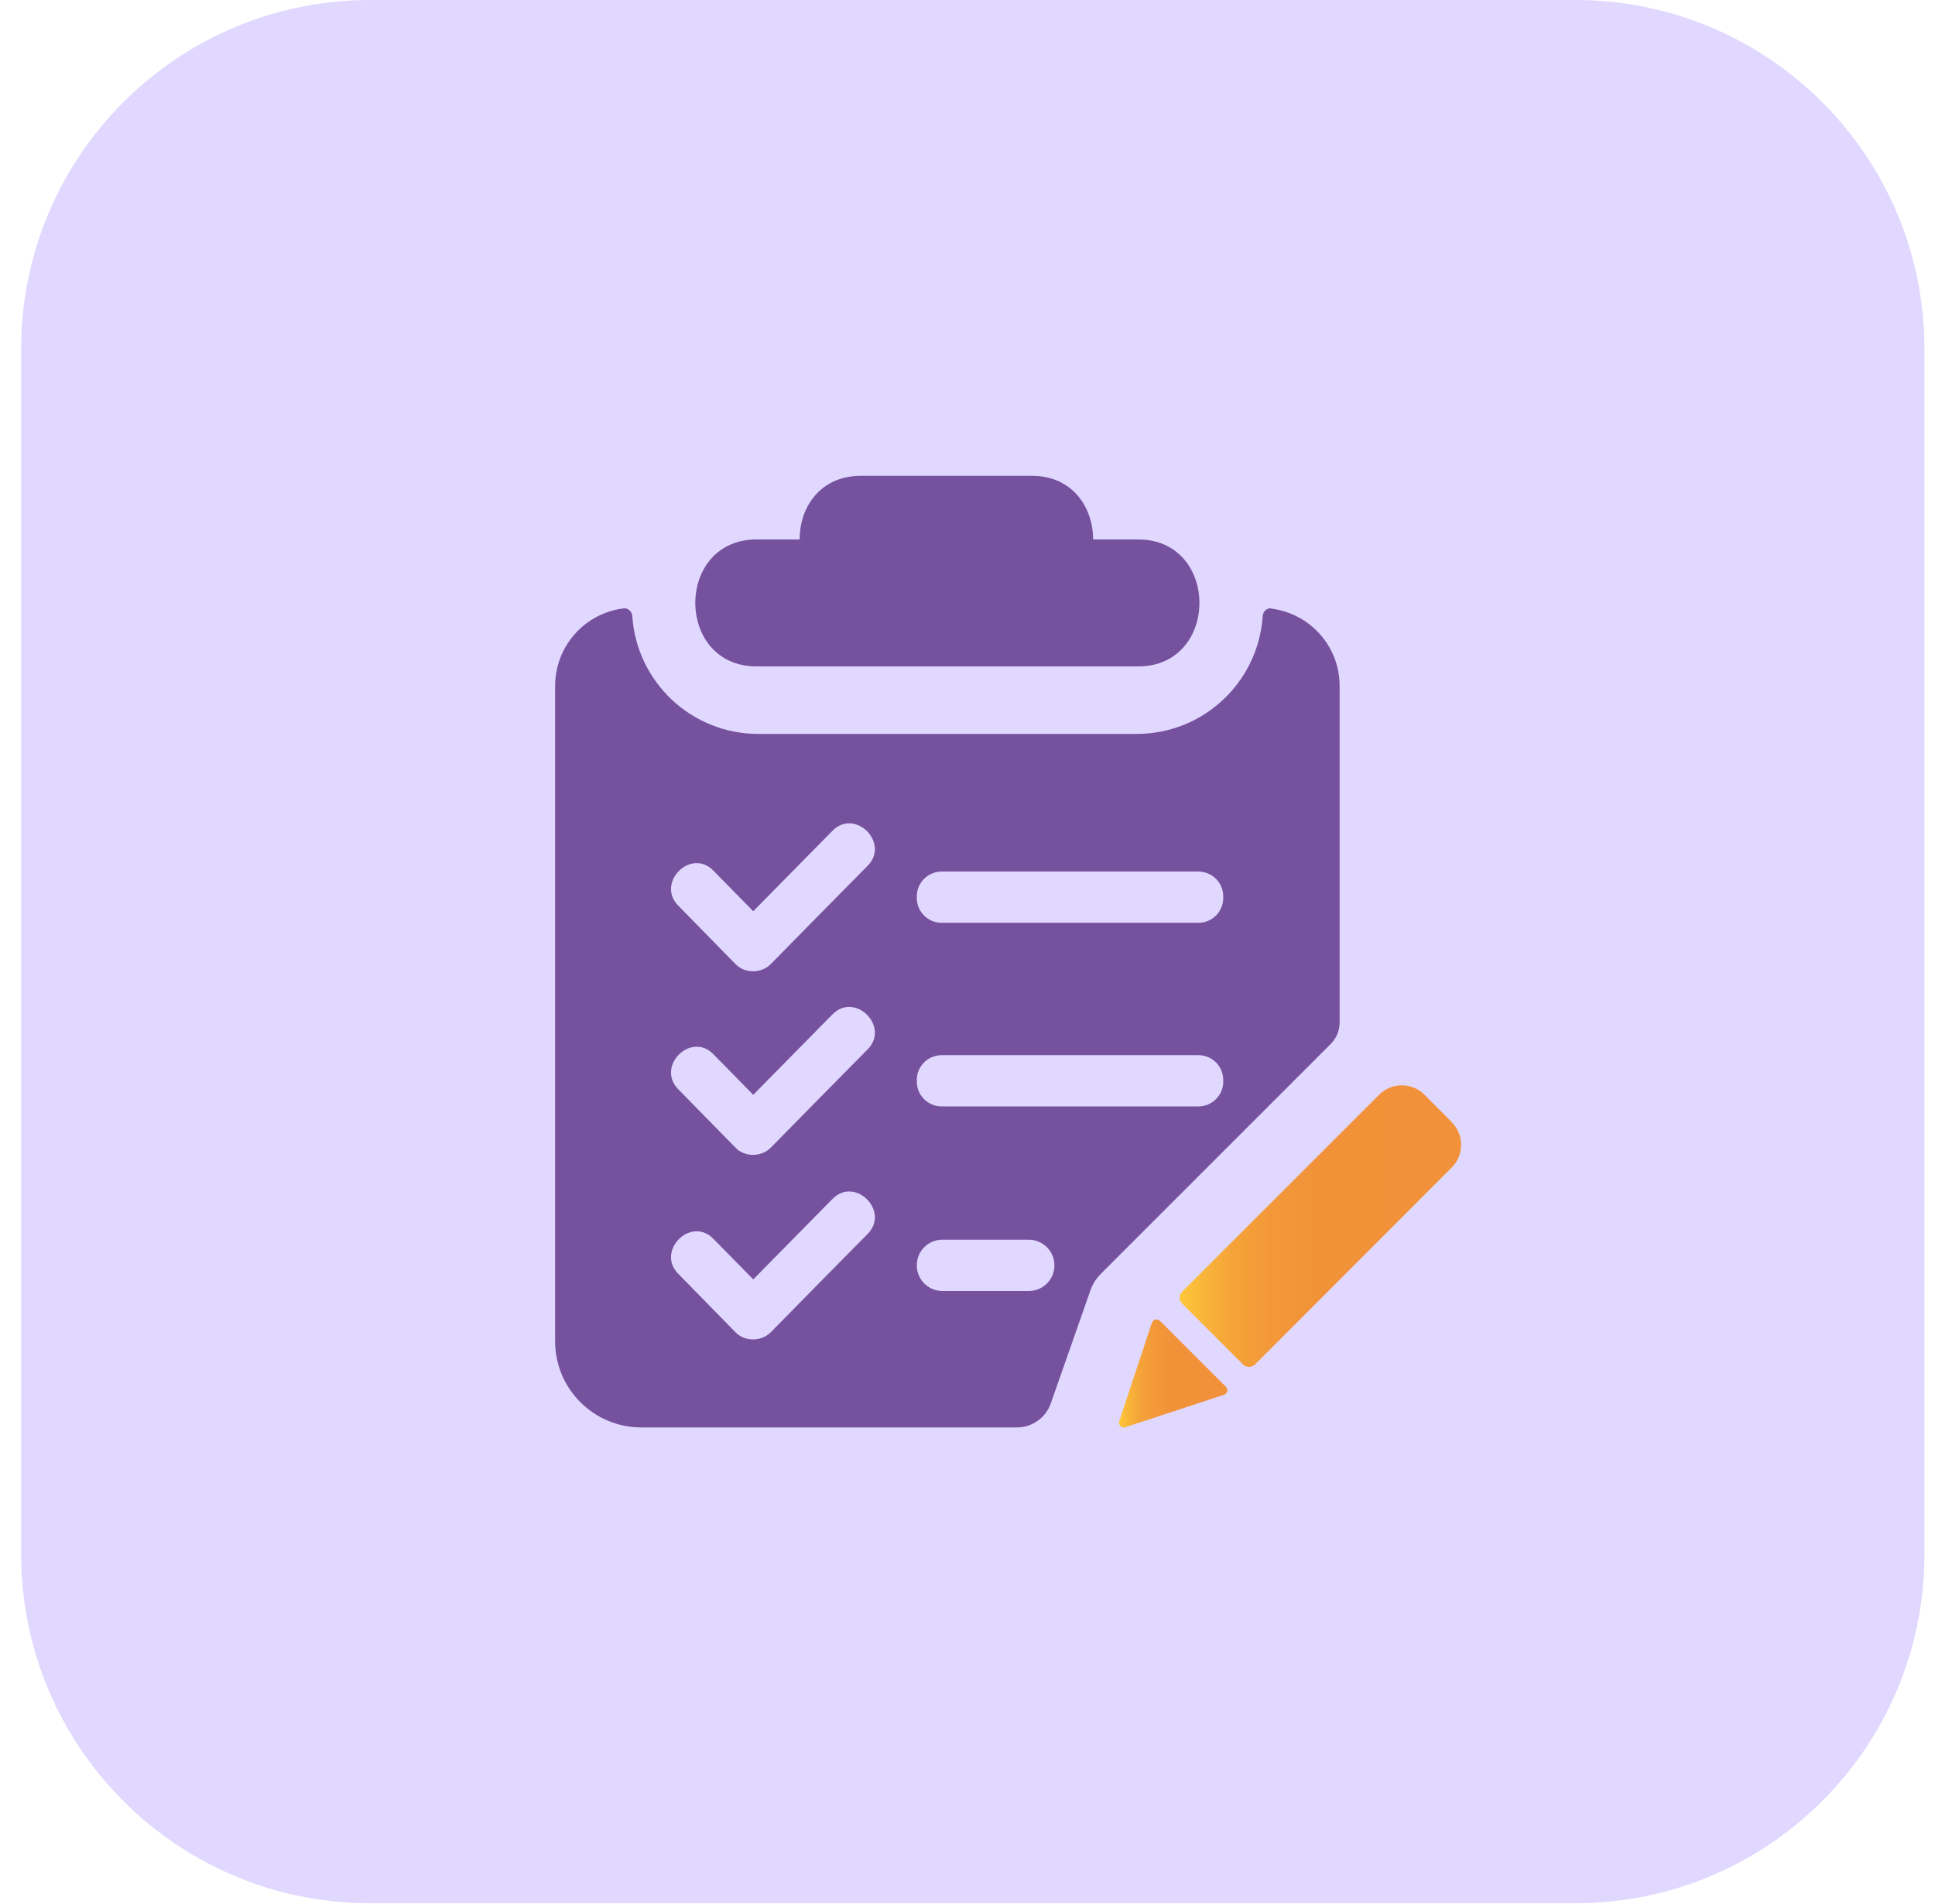
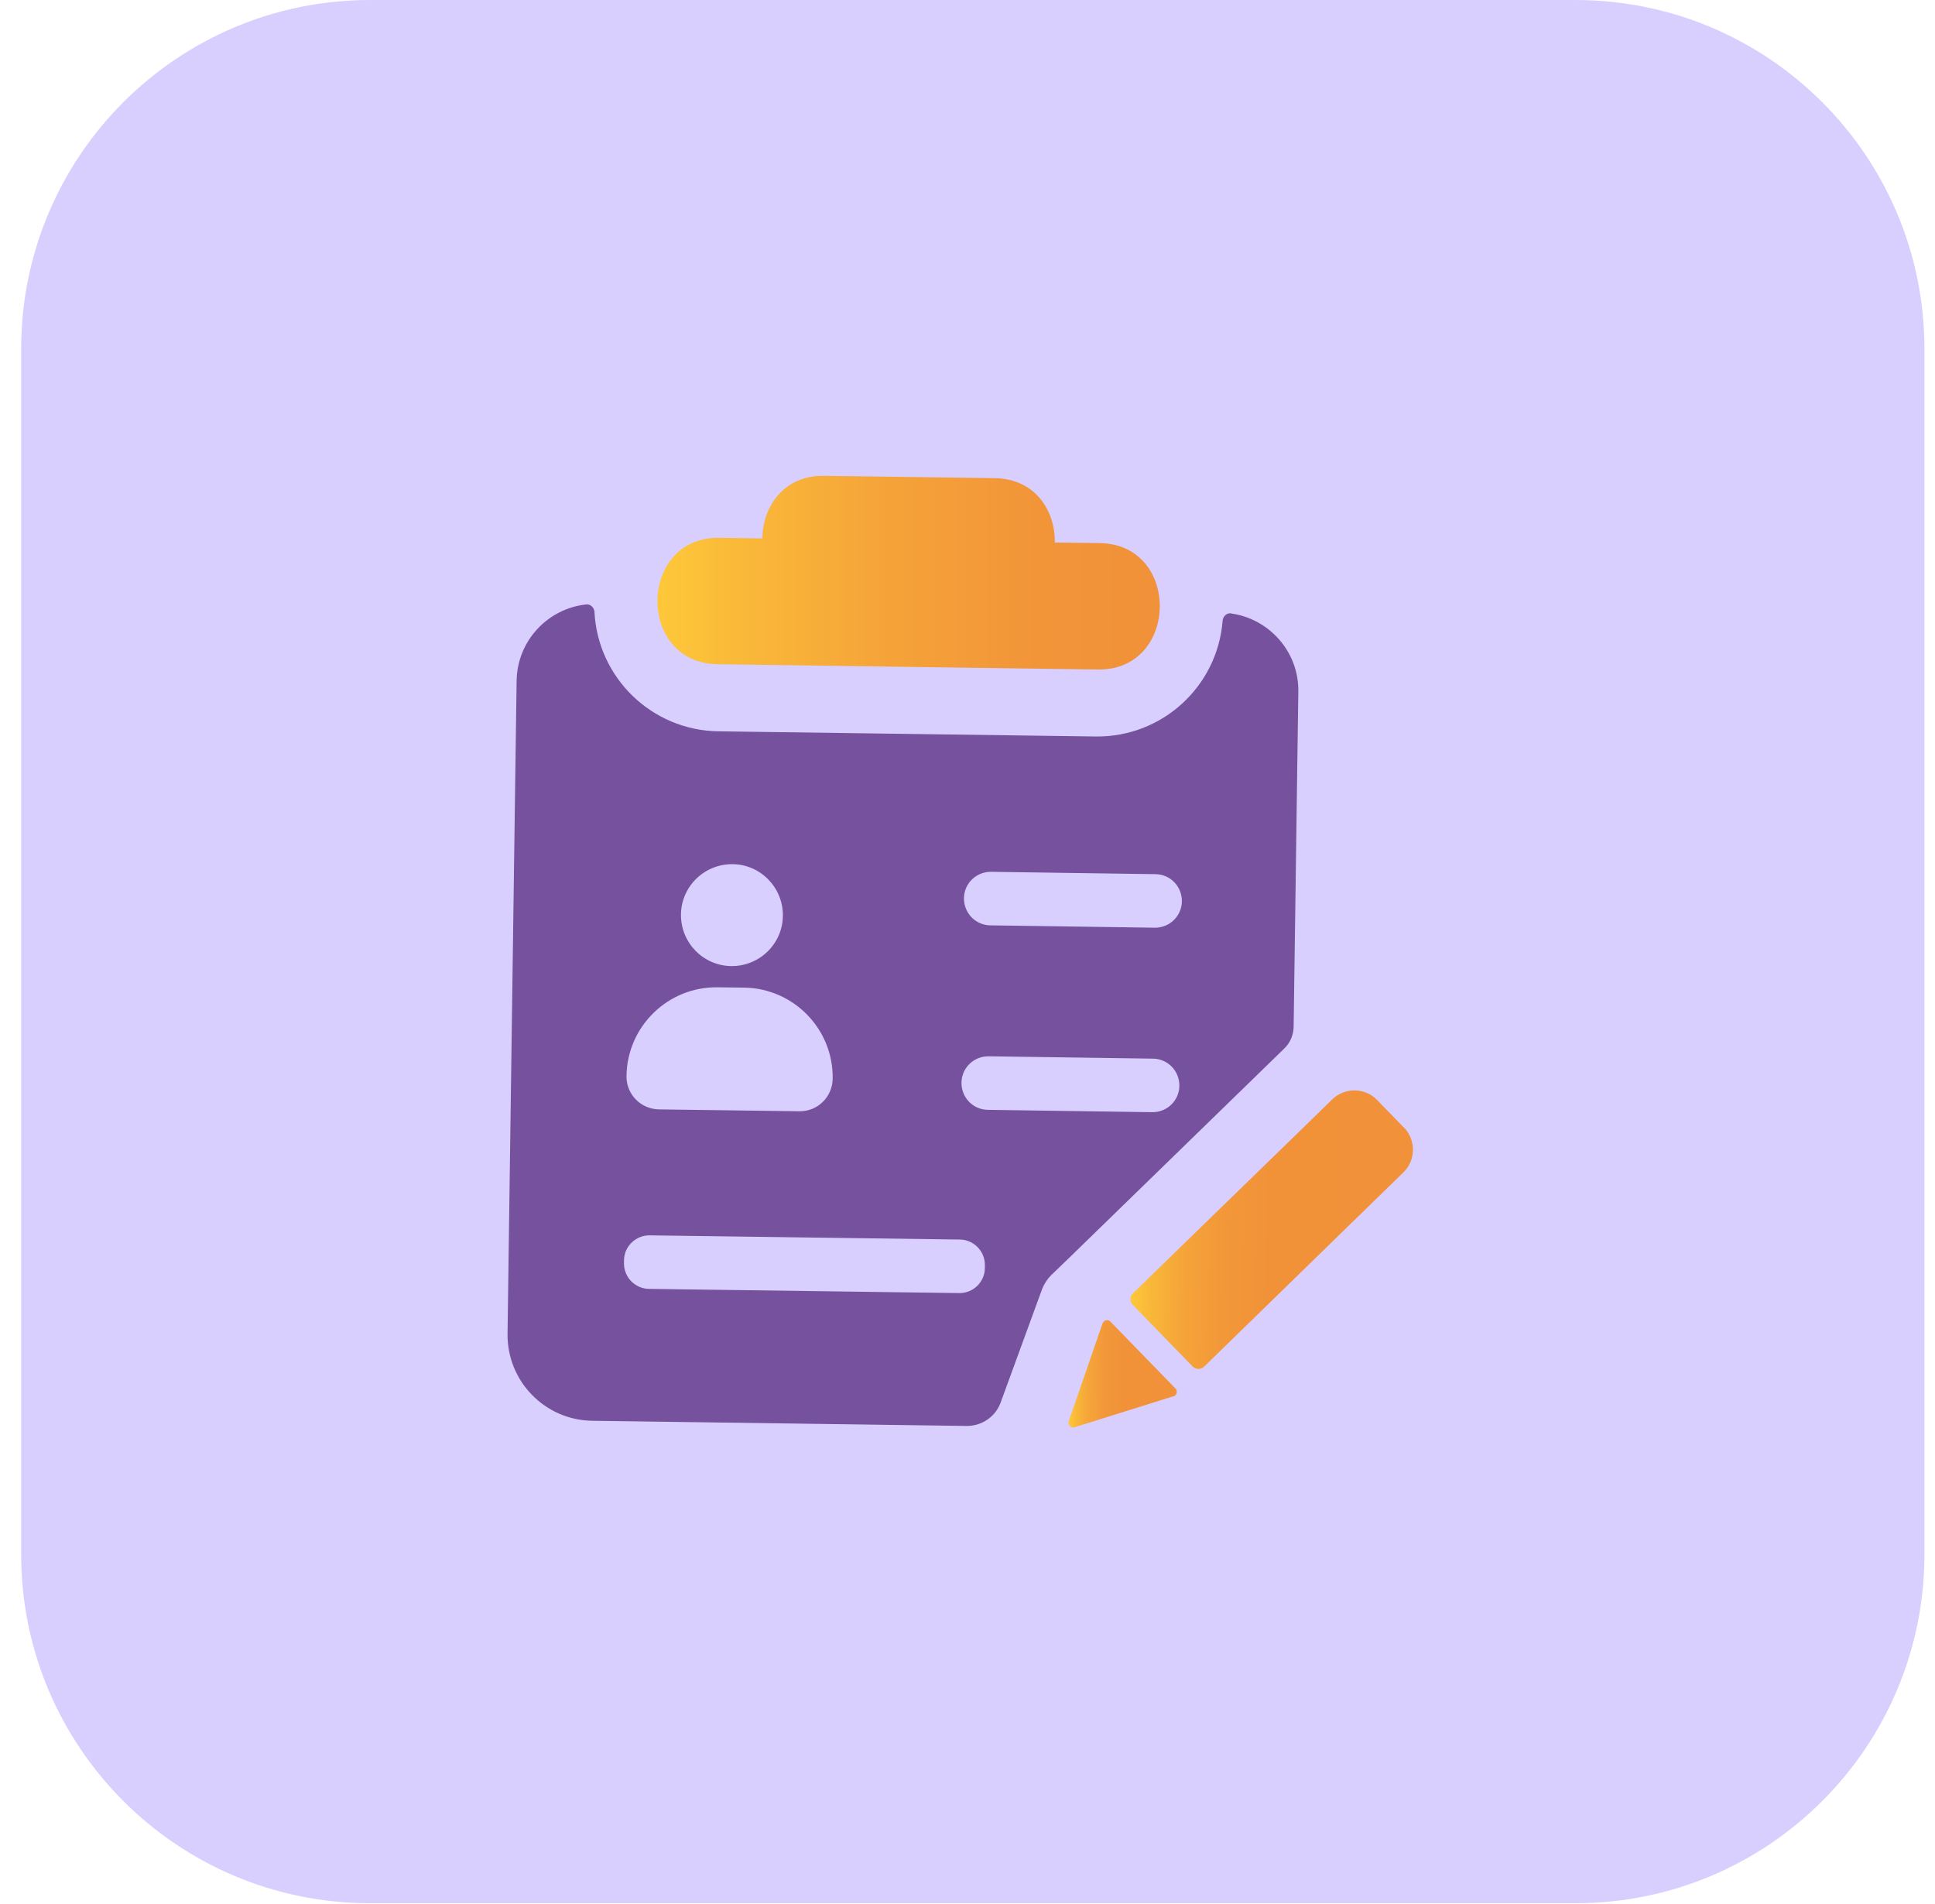
<svg xmlns="http://www.w3.org/2000/svg" width="61" height="60" viewBox="0 0 61 60" fill="none">
-   <rect x="0.667" width="60" height="60" rx="11" fill="#E1D8FF" />
-   <path d="M23.845 21.009H35.878C38.456 21.009 38.456 17.006 35.878 17.006H34.46C34.46 16.007 33.819 15 32.531 15H27.139C25.85 15 25.202 16.007 25.21 17.006H23.852C21.275 17.006 21.275 21.009 23.852 21.009H23.845Z" fill="#75519E" />
-   <path d="M45.761 35.369L44.9 34.507C44.511 34.118 43.87 34.118 43.481 34.507L42.81 35.178L37.266 40.722C37.167 40.822 37.16 40.989 37.266 41.096C37.907 41.737 38.547 42.377 39.188 43.018C39.287 43.117 39.455 43.117 39.562 43.018L44.991 37.581L45.769 36.803C46.158 36.414 46.158 35.773 45.769 35.384L45.761 35.369Z" fill="url(#paint0_linear_131_5294)" />
-   <path d="M38.586 43.971L35.474 44.993C35.352 45.031 35.245 44.917 35.284 44.802L36.313 41.699C36.351 41.592 36.489 41.561 36.565 41.638L38.647 43.719C38.73 43.803 38.692 43.933 38.586 43.971Z" fill="url(#paint1_linear_131_5294)" />
-   <path d="M40.073 19.179C39.935 19.163 39.813 19.278 39.806 19.423C39.668 21.497 37.945 23.137 35.833 23.137H23.906C21.793 23.137 20.07 21.497 19.933 19.423C19.925 19.285 19.803 19.163 19.666 19.179C18.446 19.324 17.5 20.361 17.5 21.627V42.285C17.5 43.787 18.72 45 20.215 45H32.058C32.538 45 32.965 44.695 33.125 44.245L34.368 40.699C34.437 40.493 34.551 40.31 34.704 40.157L35.207 39.654L41.949 32.913C42.132 32.73 42.231 32.486 42.231 32.234V21.627C42.231 20.368 41.293 19.339 40.073 19.186V19.179ZM27.353 38.899C26.331 39.936 25.309 40.966 24.295 42.003C23.997 42.3 23.479 42.3 23.189 42.003C22.587 41.385 21.984 40.775 21.382 40.157C20.672 39.441 21.778 38.327 22.487 39.052C22.907 39.479 23.326 39.906 23.746 40.333C24.577 39.486 25.416 38.64 26.247 37.794C26.956 37.077 28.062 38.182 27.353 38.899ZM27.353 33.081C26.331 34.118 25.309 35.147 24.295 36.184C23.997 36.482 23.479 36.482 23.189 36.184C22.587 35.567 21.984 34.957 21.382 34.339C20.672 33.622 21.778 32.509 22.487 33.233C22.907 33.66 23.326 34.087 23.746 34.514C24.577 33.668 25.416 32.821 26.247 31.975C26.956 31.258 28.062 32.364 27.353 33.081ZM27.353 27.293C26.331 28.33 25.309 29.359 24.295 30.396C23.997 30.694 23.479 30.694 23.189 30.396C22.587 29.779 21.984 29.169 21.382 28.551C20.672 27.834 21.778 26.721 22.487 27.445C22.907 27.872 23.326 28.299 23.746 28.726C24.577 27.88 25.416 27.033 26.247 26.187C26.956 25.47 28.062 26.576 27.353 27.293ZM32.431 40.699H29.709C29.267 40.699 28.901 40.34 28.901 39.891C28.901 39.441 29.259 39.082 29.709 39.082H32.431C32.874 39.082 33.24 39.441 33.24 39.891C33.24 40.34 32.881 40.699 32.431 40.699ZM38.563 34.095C38.563 34.53 38.212 34.88 37.777 34.88H29.686C29.252 34.88 28.901 34.53 28.901 34.095V34.049C28.901 33.614 29.252 33.264 29.686 33.264H37.777C38.212 33.264 38.563 33.614 38.563 34.049V34.095ZM38.563 28.307C38.563 28.742 38.212 29.092 37.777 29.092H29.686C29.252 29.092 28.901 28.742 28.901 28.307V28.261C28.901 27.826 29.252 27.476 29.686 27.476H37.777C38.212 27.476 38.563 27.826 38.563 28.261V28.307Z" fill="#75519E" />
+   <rect x="0.667" width="60" height="60" rx="11" fill="#D8CFFF" />
+   <path d="M22.619 20.94L34.61 21.107C37.174 21.141 37.233 17.156 34.664 17.121L33.252 17.102C33.267 16.102 32.642 15.094 31.358 15.074C29.567 15.05 27.775 15.025 25.984 15C24.7 14.981 24.046 15.975 24.031 16.974L22.677 16.954C20.114 16.919 20.055 20.905 22.623 20.94H22.619Z" fill="url(#paint0_linear_1_4904)" />
+   <path d="M44.259 35.549L43.413 34.678C43.029 34.28 42.394 34.275 41.996 34.659L41.317 35.323L35.717 40.77C35.613 40.869 35.608 41.036 35.712 41.139C36.337 41.784 36.971 42.434 37.596 43.078C37.7 43.181 37.862 43.181 37.965 43.078L43.452 37.729L44.239 36.962C44.638 36.578 44.643 35.943 44.259 35.544V35.549Z" fill="url(#paint1_linear_1_4904)" />
+   <path d="M36.991 44.018L33.881 44.992C33.763 45.032 33.65 44.914 33.694 44.796L34.757 41.72C34.797 41.612 34.929 41.582 35.008 41.666L37.055 43.772C37.134 43.851 37.1 43.989 36.991 44.023V44.018Z" fill="url(#paint2_linear_1_4904)" />
+   <path d="M38.813 19.335C38.675 19.316 38.552 19.429 38.542 19.572C38.38 21.638 36.638 23.247 34.537 23.218L22.648 23.055C20.547 23.026 18.849 21.368 18.741 19.301C18.736 19.158 18.618 19.04 18.48 19.055C17.26 19.188 16.305 20.206 16.286 21.461L16 42.045C15.981 43.541 17.176 44.771 18.672 44.79L30.472 44.953C30.95 44.958 31.383 44.663 31.545 44.215L32.829 40.701C32.898 40.499 33.016 40.312 33.174 40.165L33.685 39.673L40.491 33.05C40.673 32.872 40.776 32.631 40.781 32.375L40.929 21.805C40.949 20.556 40.023 19.512 38.813 19.34V19.335ZM23.096 27.243C23.982 27.253 24.69 27.986 24.68 28.872C24.671 29.758 23.937 30.466 23.052 30.456C22.166 30.446 21.457 29.713 21.467 28.828C21.477 27.942 22.21 27.233 23.096 27.243ZM22.628 31.125L23.455 31.135C25.02 31.155 26.275 32.444 26.25 34.009C26.24 34.585 25.773 35.042 25.197 35.033L20.773 34.974C20.198 34.964 19.74 34.496 19.75 33.92C19.77 32.356 21.059 31.101 22.624 31.125H22.628ZM31.048 39.978C31.043 40.416 30.679 40.77 30.241 40.765L20.459 40.632C20.02 40.627 19.666 40.263 19.671 39.825V39.732C19.676 39.294 20.04 38.94 20.478 38.945L30.261 39.077C30.699 39.082 31.053 39.447 31.048 39.884V39.978ZM36.323 35.062L31.141 34.988C30.674 34.983 30.305 34.599 30.31 34.132C30.315 33.665 30.699 33.295 31.166 33.3L36.348 33.374C36.815 33.379 37.184 33.763 37.179 34.23C37.174 34.698 36.791 35.067 36.323 35.062ZM36.402 29.246L31.22 29.172C30.753 29.167 30.384 28.783 30.389 28.316C30.393 27.848 30.777 27.479 31.245 27.484L36.426 27.558C36.894 27.563 37.263 27.947 37.258 28.414C37.253 28.882 36.869 29.251 36.402 29.246Z" fill="#75519E" />
  <defs>
-     <linearGradient id="paint0_linear_131_5294" x1="37.182" y1="38.648" x2="46.051" y2="38.648" gradientUnits="userSpaceOnUse">
+     <linearGradient id="paint0_linear_1_4904" x1="20.724" y1="18.051" x2="36.564" y2="18.051" gradientUnits="userSpaceOnUse">
+       <stop stop-color="#FEC839" />
+       <stop offset="0.15" stop-color="#FABA39" />
+       <stop offset="0.46" stop-color="#F5A339" />
+       <stop offset="0.75" stop-color="#F29539" />
+       <stop offset="1" stop-color="#F19139" />
+     </linearGradient>
+     <linearGradient id="paint1_linear_1_4904" x1="35.666" y1="38.699" x2="44.508" y2="38.821" gradientUnits="userSpaceOnUse">
      <stop stop-color="#FEC839" />
      <stop offset="0.08" stop-color="#F9B639" />
      <stop offset="0.18" stop-color="#F5A539" />
      <stop offset="0.31" stop-color="#F39939" />
      <stop offset="0.49" stop-color="#F19239" />
      <stop offset="1" stop-color="#F19139" />
    </linearGradient>
-     <linearGradient id="paint1_linear_131_5294" x1="35.284" y1="43.292" x2="38.692" y2="43.292" gradientUnits="userSpaceOnUse">
+     <linearGradient id="paint2_linear_1_4904" x1="33.708" y1="43.298" x2="37.108" y2="43.345" gradientUnits="userSpaceOnUse">
      <stop stop-color="#FEC839" />
      <stop offset="0.08" stop-color="#F9B639" />
      <stop offset="0.18" stop-color="#F5A539" />
      <stop offset="0.31" stop-color="#F39939" />
      <stop offset="0.49" stop-color="#F19239" />
      <stop offset="1" stop-color="#F19139" />
    </linearGradient>
  </defs>
</svg>
